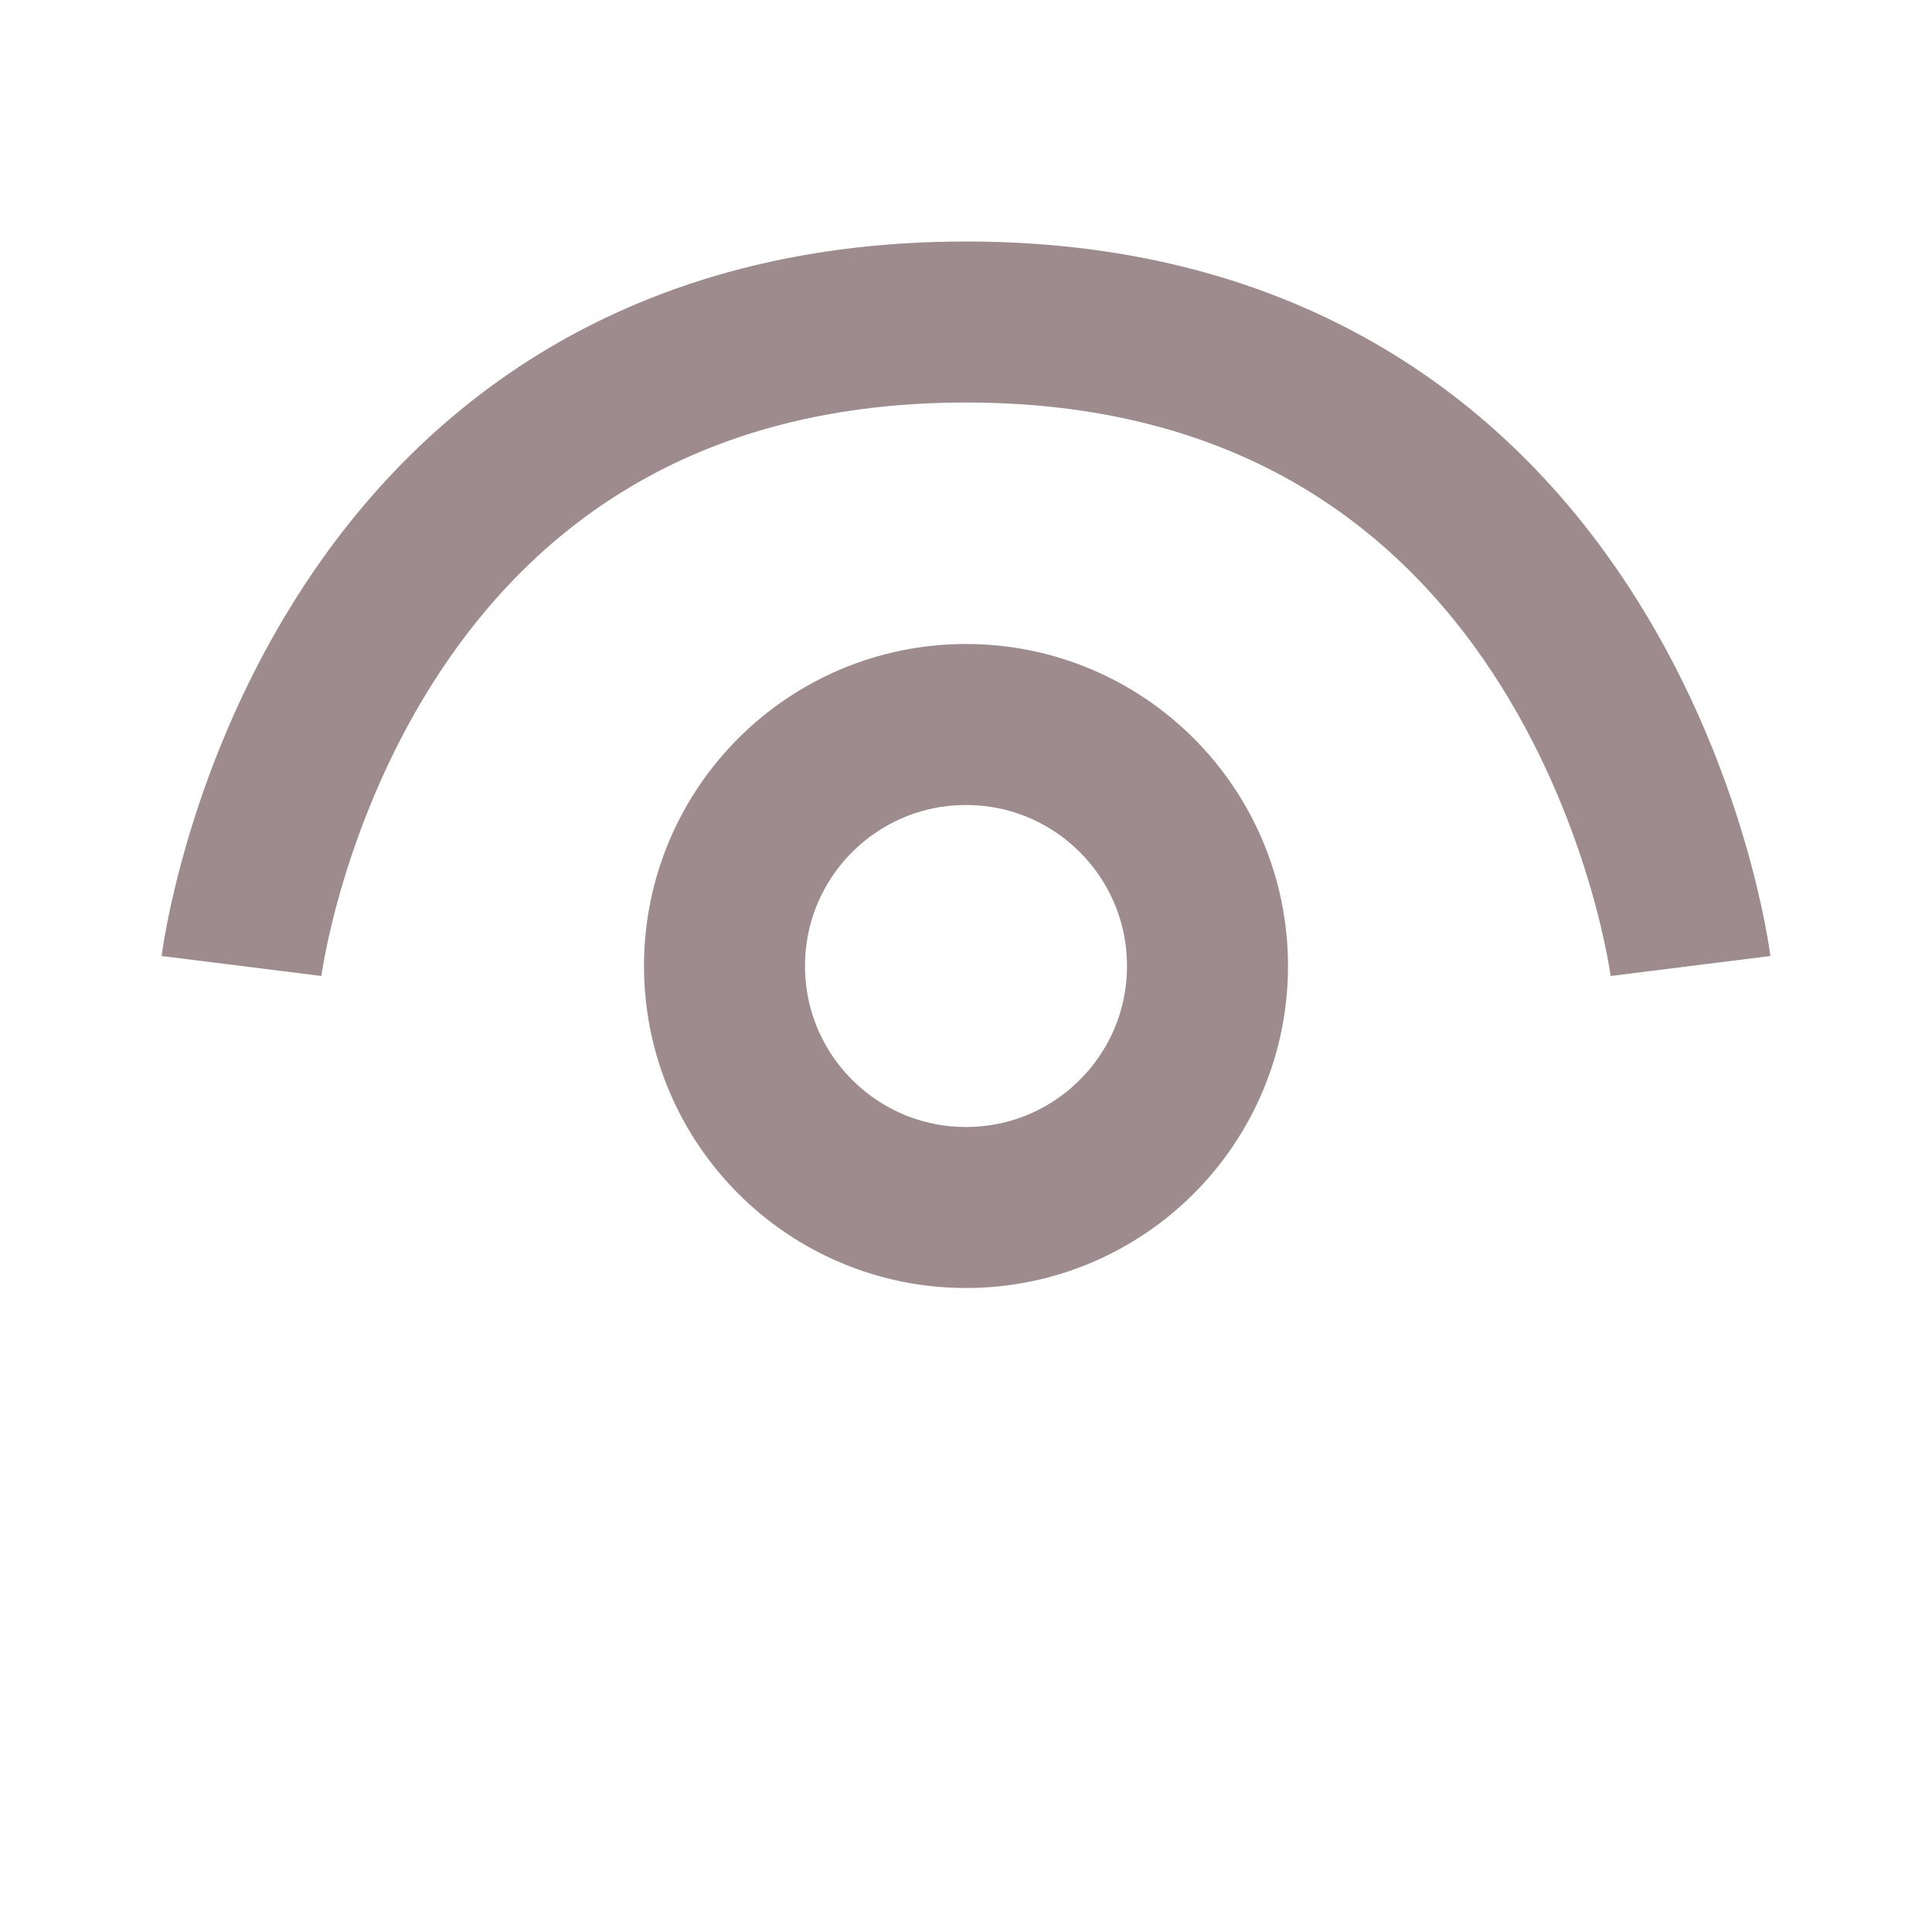
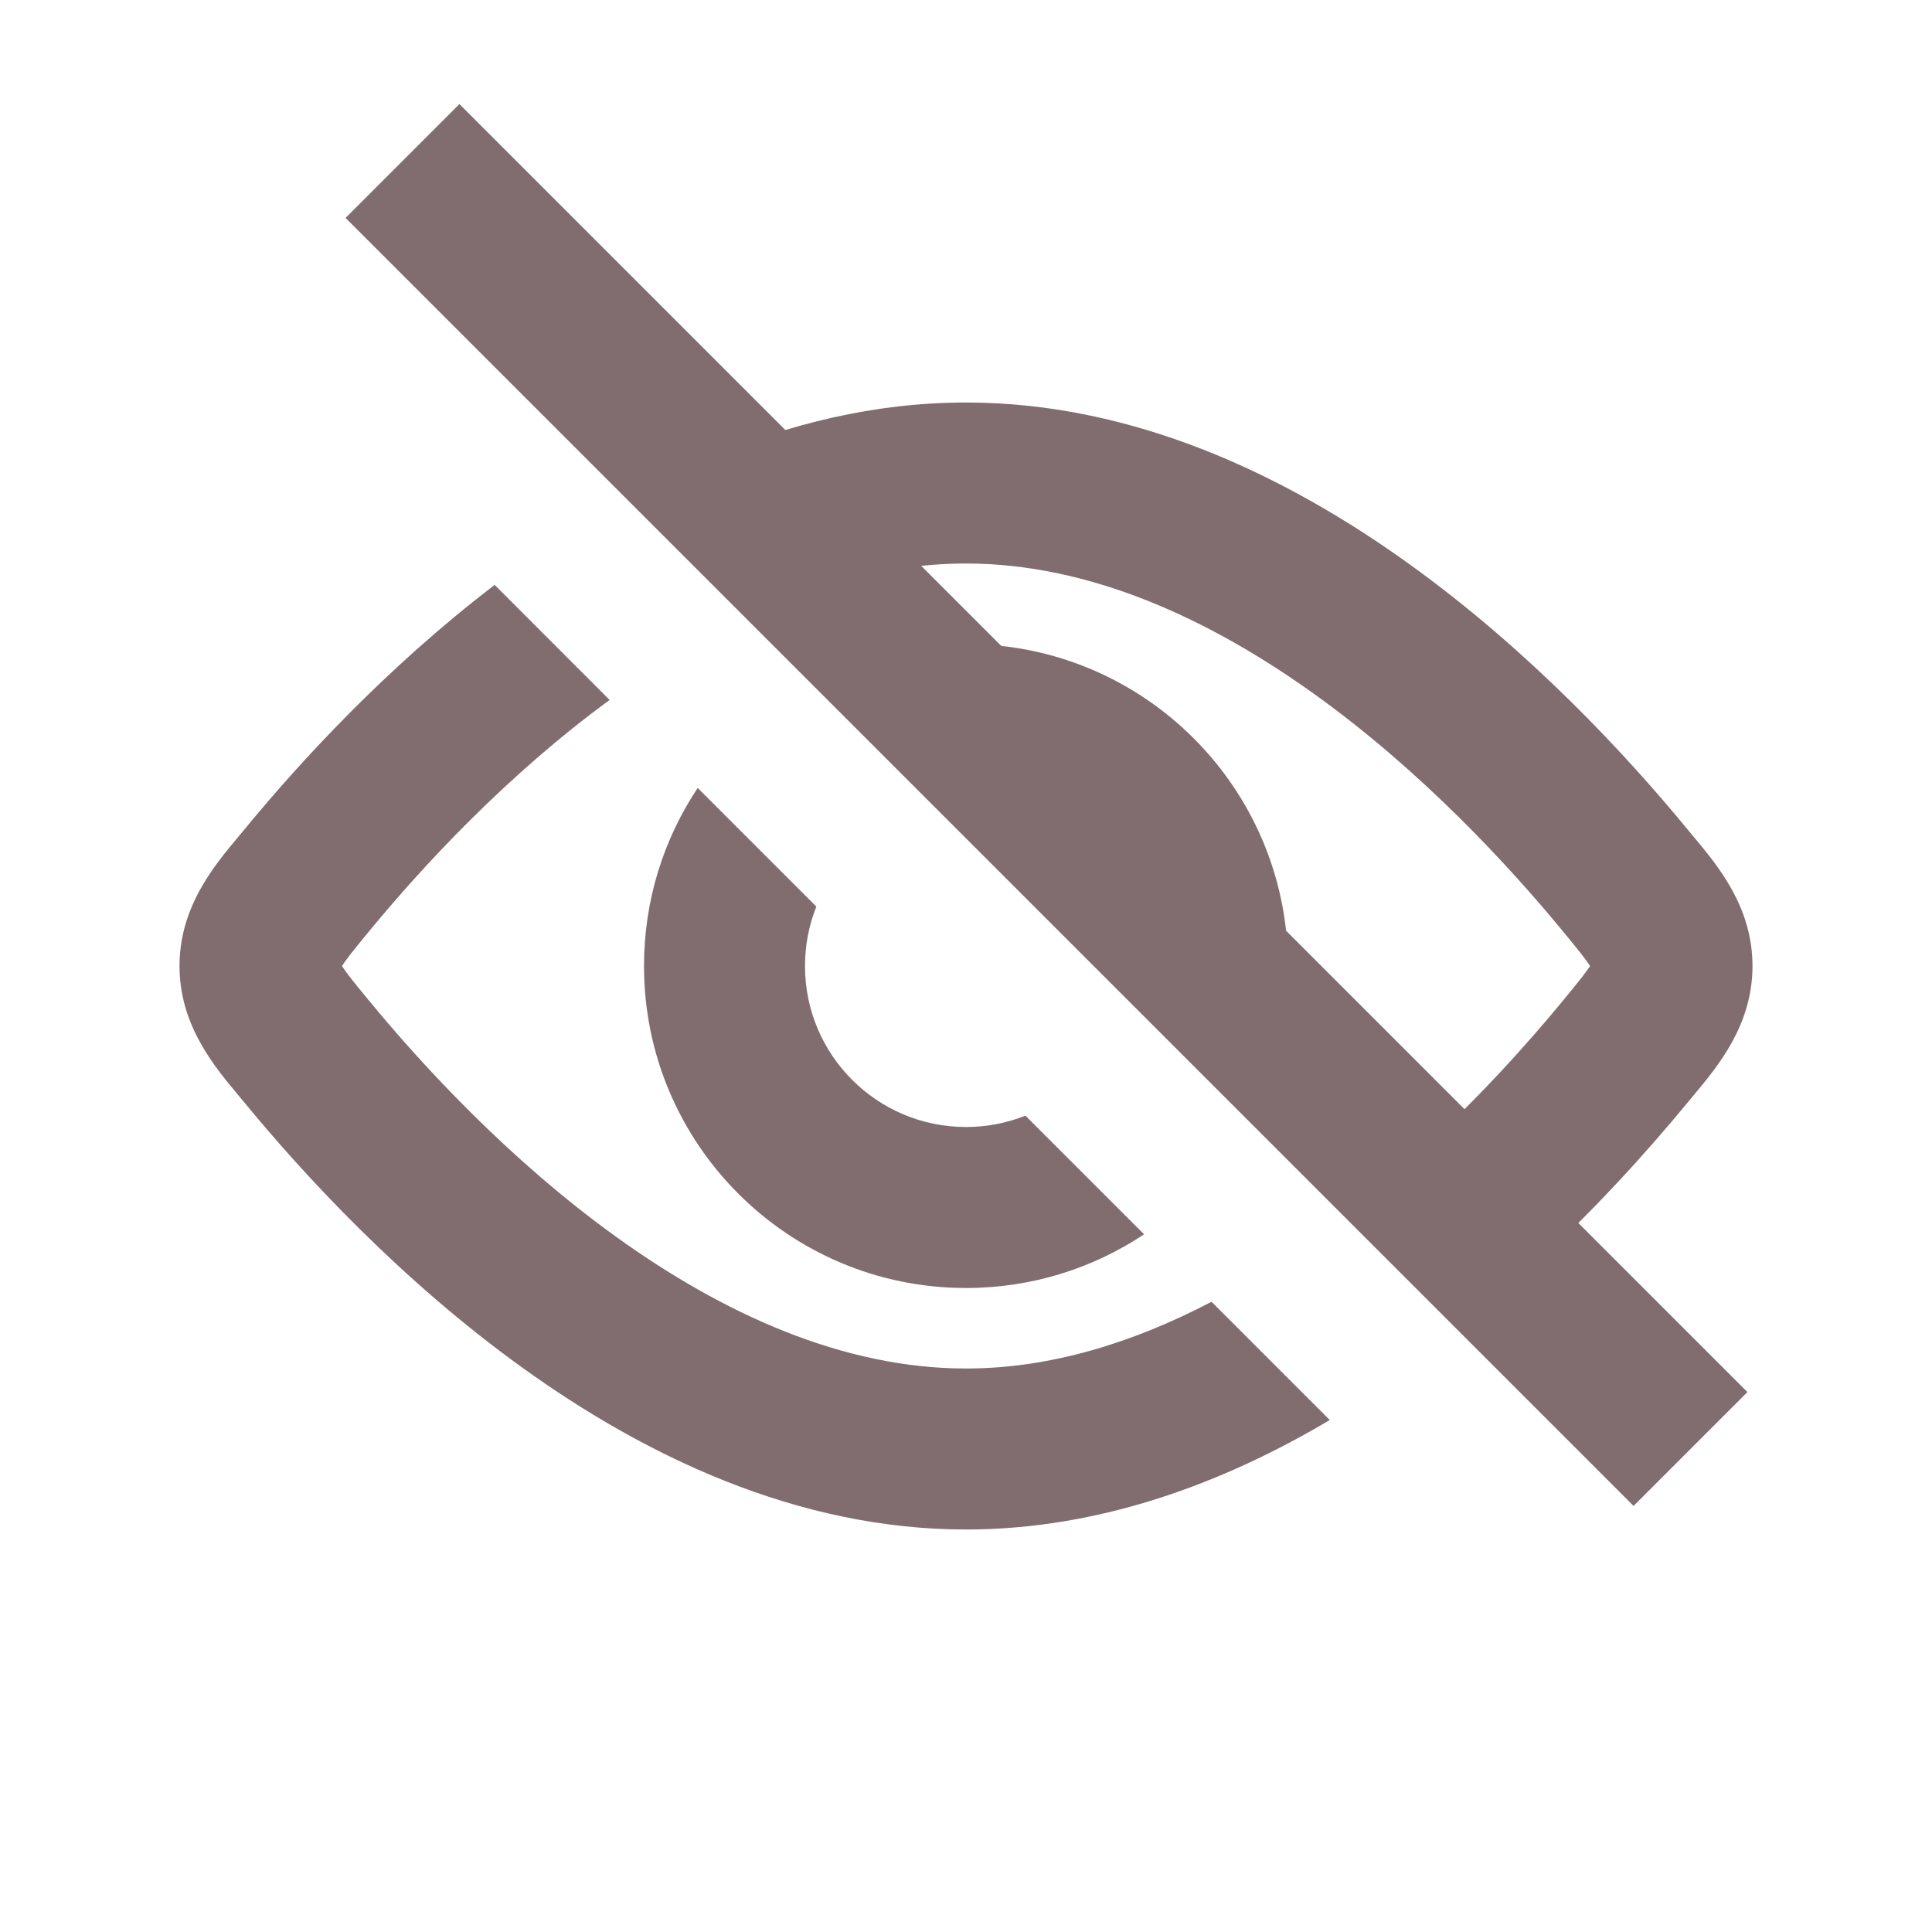
<svg xmlns="http://www.w3.org/2000/svg" width="24" height="24" viewBox="0 0 24 24" fill="none">
-   <mask id="mask0_86_179" style="mask-type:alpha" maskUnits="userSpaceOnUse" x="0" y="0" width="24" height="24">
-     <circle cx="12" cy="12" r="3" stroke="#33363F" stroke-width="2" />
-     <path d="M21 12C21 12 20 4 12 4C4 4 3 12 3 12" stroke="#33363F" stroke-width="2" />
+   <mask id="mask0_379_152" style="mask-type:alpha" maskUnits="userSpaceOnUse" x="0" y="0" width="24" height="24">
+     <path fill-rule="evenodd" clip-rule="evenodd" d="M15.92 12.799C15.973 12.541 16 12.274 16 12C16 9.791 14.209 8 12 8C11.726 8 11.459 8.027 11.201 8.08L15.92 12.799ZM8.667 9.788C8.245 10.422 8 11.182 8 12C8 14.209 9.791 16 12 16C12.818 16 13.578 15.755 14.212 15.333L12.738 13.859C12.51 13.95 12.261 14 12 14C10.895 14 10 13.105 10 12C10 11.739 10.05 11.49 10.141 11.262L8.667 9.788Z" fill="#33363F" />
+     <path fill-rule="evenodd" clip-rule="evenodd" d="M16.519 17.64L15.05 16.171C14.078 16.68 13.048 17 12 17C10.474 17 8.986 16.322 7.659 15.368C6.34 14.419 5.264 13.256 4.584 12.43C4.484 12.309 4.41 12.218 4.348 12.139C4.299 12.075 4.268 12.031 4.248 12C4.268 11.969 4.299 11.925 4.348 11.861C4.41 11.782 4.484 11.691 4.584 11.57C5.249 10.762 6.293 9.632 7.573 8.695L6.145 7.266C4.796 8.296 3.722 9.47 3.04 10.299C3.017 10.327 2.992 10.357 2.967 10.387L2.967 10.387C2.653 10.762 2.23 11.27 2.23 12C2.23 12.73 2.653 13.238 2.967 13.613L2.967 13.613C2.992 13.643 3.017 13.673 3.04 13.701C3.78 14.6 4.98 15.904 6.491 16.991C7.994 18.073 9.89 19 12 19C13.67 19 15.206 18.419 16.519 17.64ZM8.807 5.686C9.791 5.269 10.864 5 12 5C14.11 5 16.006 5.927 17.509 7.009C19.02 8.096 20.22 9.4 20.96 10.299C20.983 10.327 21.008 10.357 21.033 10.387L21.033 10.387C21.347 10.762 21.77 11.27 21.77 12C21.77 12.73 21.347 13.238 21.033 13.613C21.008 13.643 20.983 13.673 20.96 13.701C20.473 14.292 19.787 15.059 18.945 15.824L17.529 14.408C18.309 13.708 18.954 12.991 19.416 12.43C19.516 12.309 19.59 12.218 19.652 12.139C19.701 12.075 19.732 12.031 19.753 12C19.732 11.969 19.701 11.925 19.652 11.861C19.59 11.782 19.516 11.691 19.416 11.57C18.736 10.744 17.66 9.581 16.341 8.632C15.014 7.678 13.526 7 12 7C11.449 7 10.903 7.088 10.368 7.246L8.807 5.686Z" fill="#33363F" />
+     <path d="M5 2L21 18" stroke="#33363F" stroke-width="2" />
  </mask>
-   <g mask="url(#mask0_86_179)">
-     <rect y="-3" width="28" height="30" fill="#9E8B8D" />
+   <g mask="url(#mask0_379_152)">
+     <rect x="-4" y="-5" width="33" height="33" fill="#816D6F" />
  </g>
</svg>
